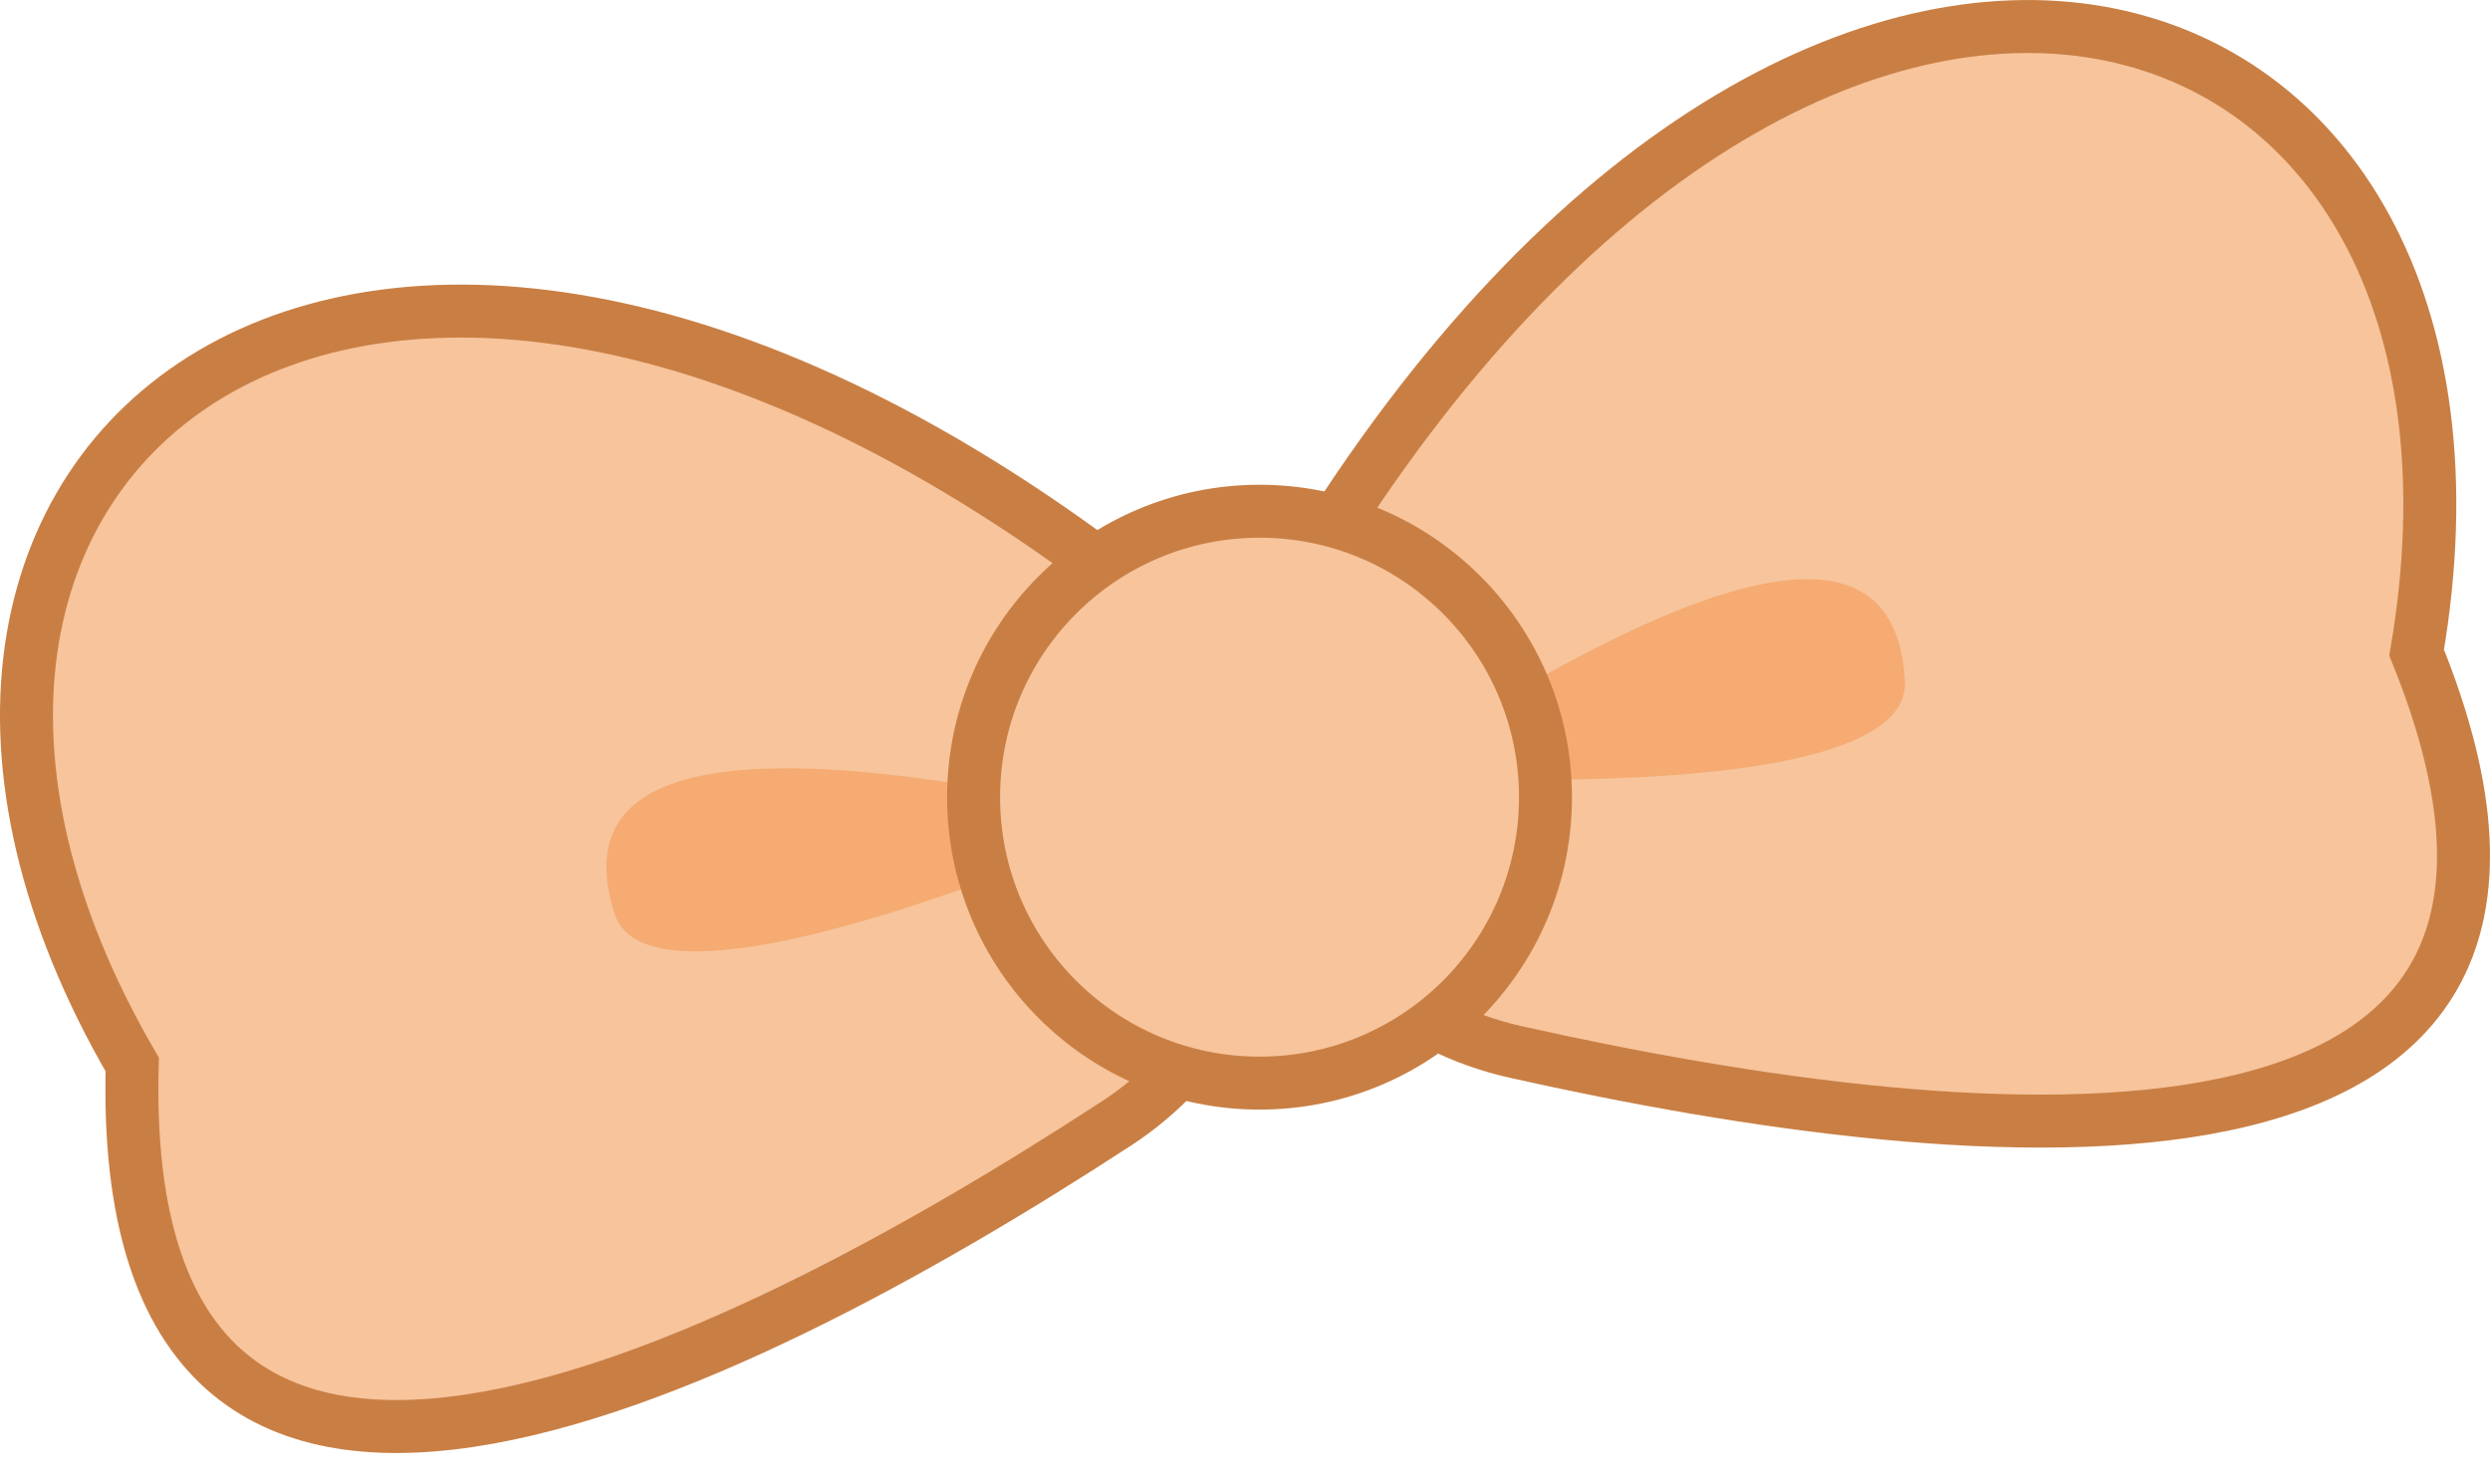
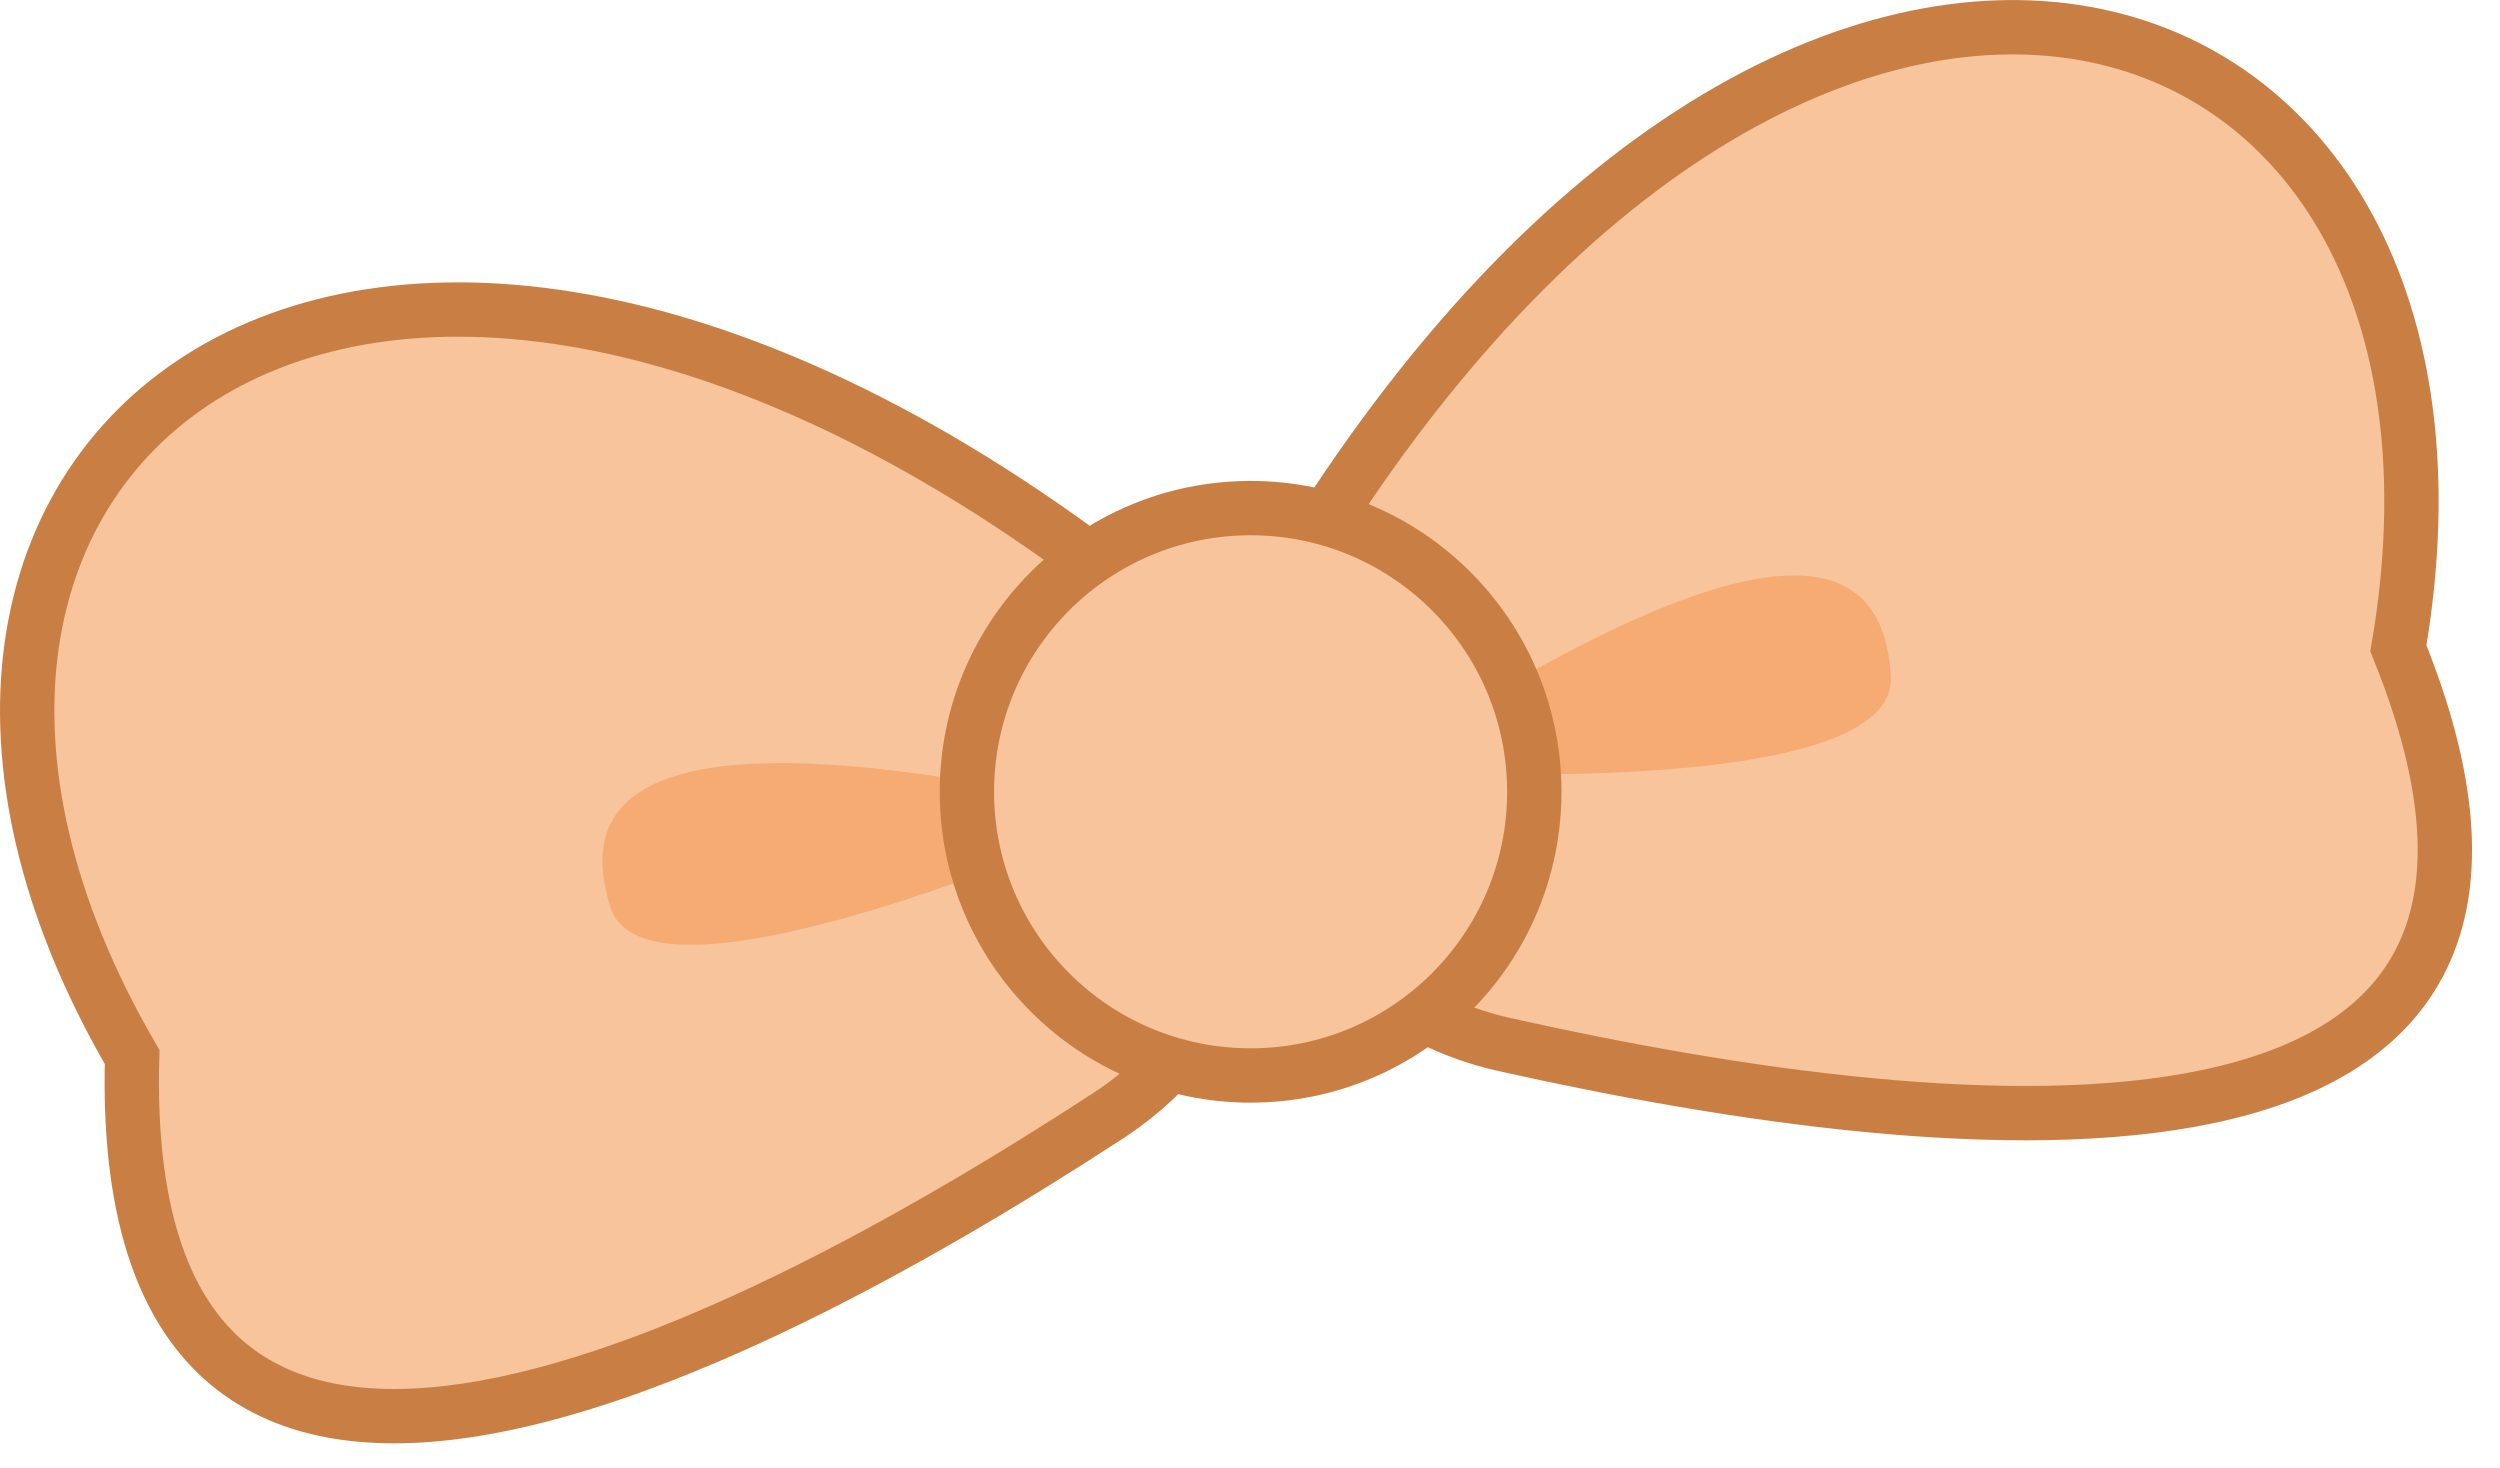
- <svg xmlns="http://www.w3.org/2000/svg" width="47" height="28" viewBox="0 0 47 28" fill="none">
-   <path d="M21.512 11.232C6.808 -0.267 -4.173 8.636 2.496 20.094C2.176 31.675 13.612 26.07 21.068 21.21C24.594 18.915 24.821 13.827 21.512 11.232Z" fill="#F7C49C" stroke="#C97F44" stroke-miterlimit="10" />
-   <path d="M24.707 10.663C34.458 -5.251 47.859 -0.753 45.615 12.318C49.969 23.062 37.291 21.8 28.606 19.856C24.501 18.936 22.505 14.252 24.707 10.663Z" fill="#F7C49C" stroke="#C97F44" stroke-miterlimit="10" />
-   <path d="M21.483 15.461C12.611 13.434 10.863 14.903 11.598 17.24C12.332 19.577 21.483 15.461 21.483 15.461Z" fill="#F5AB71" />
-   <path d="M26.07 14.634C33.67 9.629 35.821 10.395 35.956 12.856C36.09 15.306 26.07 14.634 26.07 14.634Z" fill="#F5AB71" />
-   <path d="M23.775 20.445C26.756 20.445 29.172 18.029 29.172 15.048C29.172 12.066 26.756 9.65 23.775 9.65C20.794 9.65 18.377 12.066 18.377 15.048C18.377 18.029 20.794 20.445 23.775 20.445Z" fill="#F7C49C" stroke="#C97F44" stroke-miterlimit="10" />
+ <svg xmlns="http://www.w3.org/2000/svg" width="46" height="27" viewBox="0 0 46 27" fill="none">
+   <path d="M20.821 10.879C6.601 -0.241 -4.019 8.369 2.431 19.449C2.121 30.649 13.181 25.229 20.391 20.529C23.801 18.309 24.021 13.389 20.821 10.879Z" fill="#F7C49C" stroke="#C97F44" stroke-miterlimit="10" />
+   <path d="M23.91 10.329C33.34 -5.061 46.3 -0.711 44.13 11.929C48.34 22.319 36.08 21.099 27.68 19.219C23.71 18.329 21.78 13.799 23.91 10.329Z" fill="#F7C49C" stroke="#C97F44" stroke-miterlimit="10" />
+   <path d="M20.791 14.969C12.211 13.009 10.521 14.429 11.231 16.689C11.941 18.949 20.791 14.969 20.791 14.969Z" fill="#F5AB71" />
+   <path d="M25.23 14.169C32.581 9.329 34.66 10.069 34.791 12.449C34.92 14.819 25.23 14.169 25.23 14.169Z" fill="#F5AB71" />
+   <path d="M23.011 19.789C25.894 19.789 28.231 17.452 28.231 14.569C28.231 11.686 25.894 9.349 23.011 9.349C20.128 9.349 17.791 11.686 17.791 14.569C17.791 17.452 20.128 19.789 23.011 19.789Z" fill="#F7C49C" stroke="#C97F44" stroke-miterlimit="10" />
</svg>
